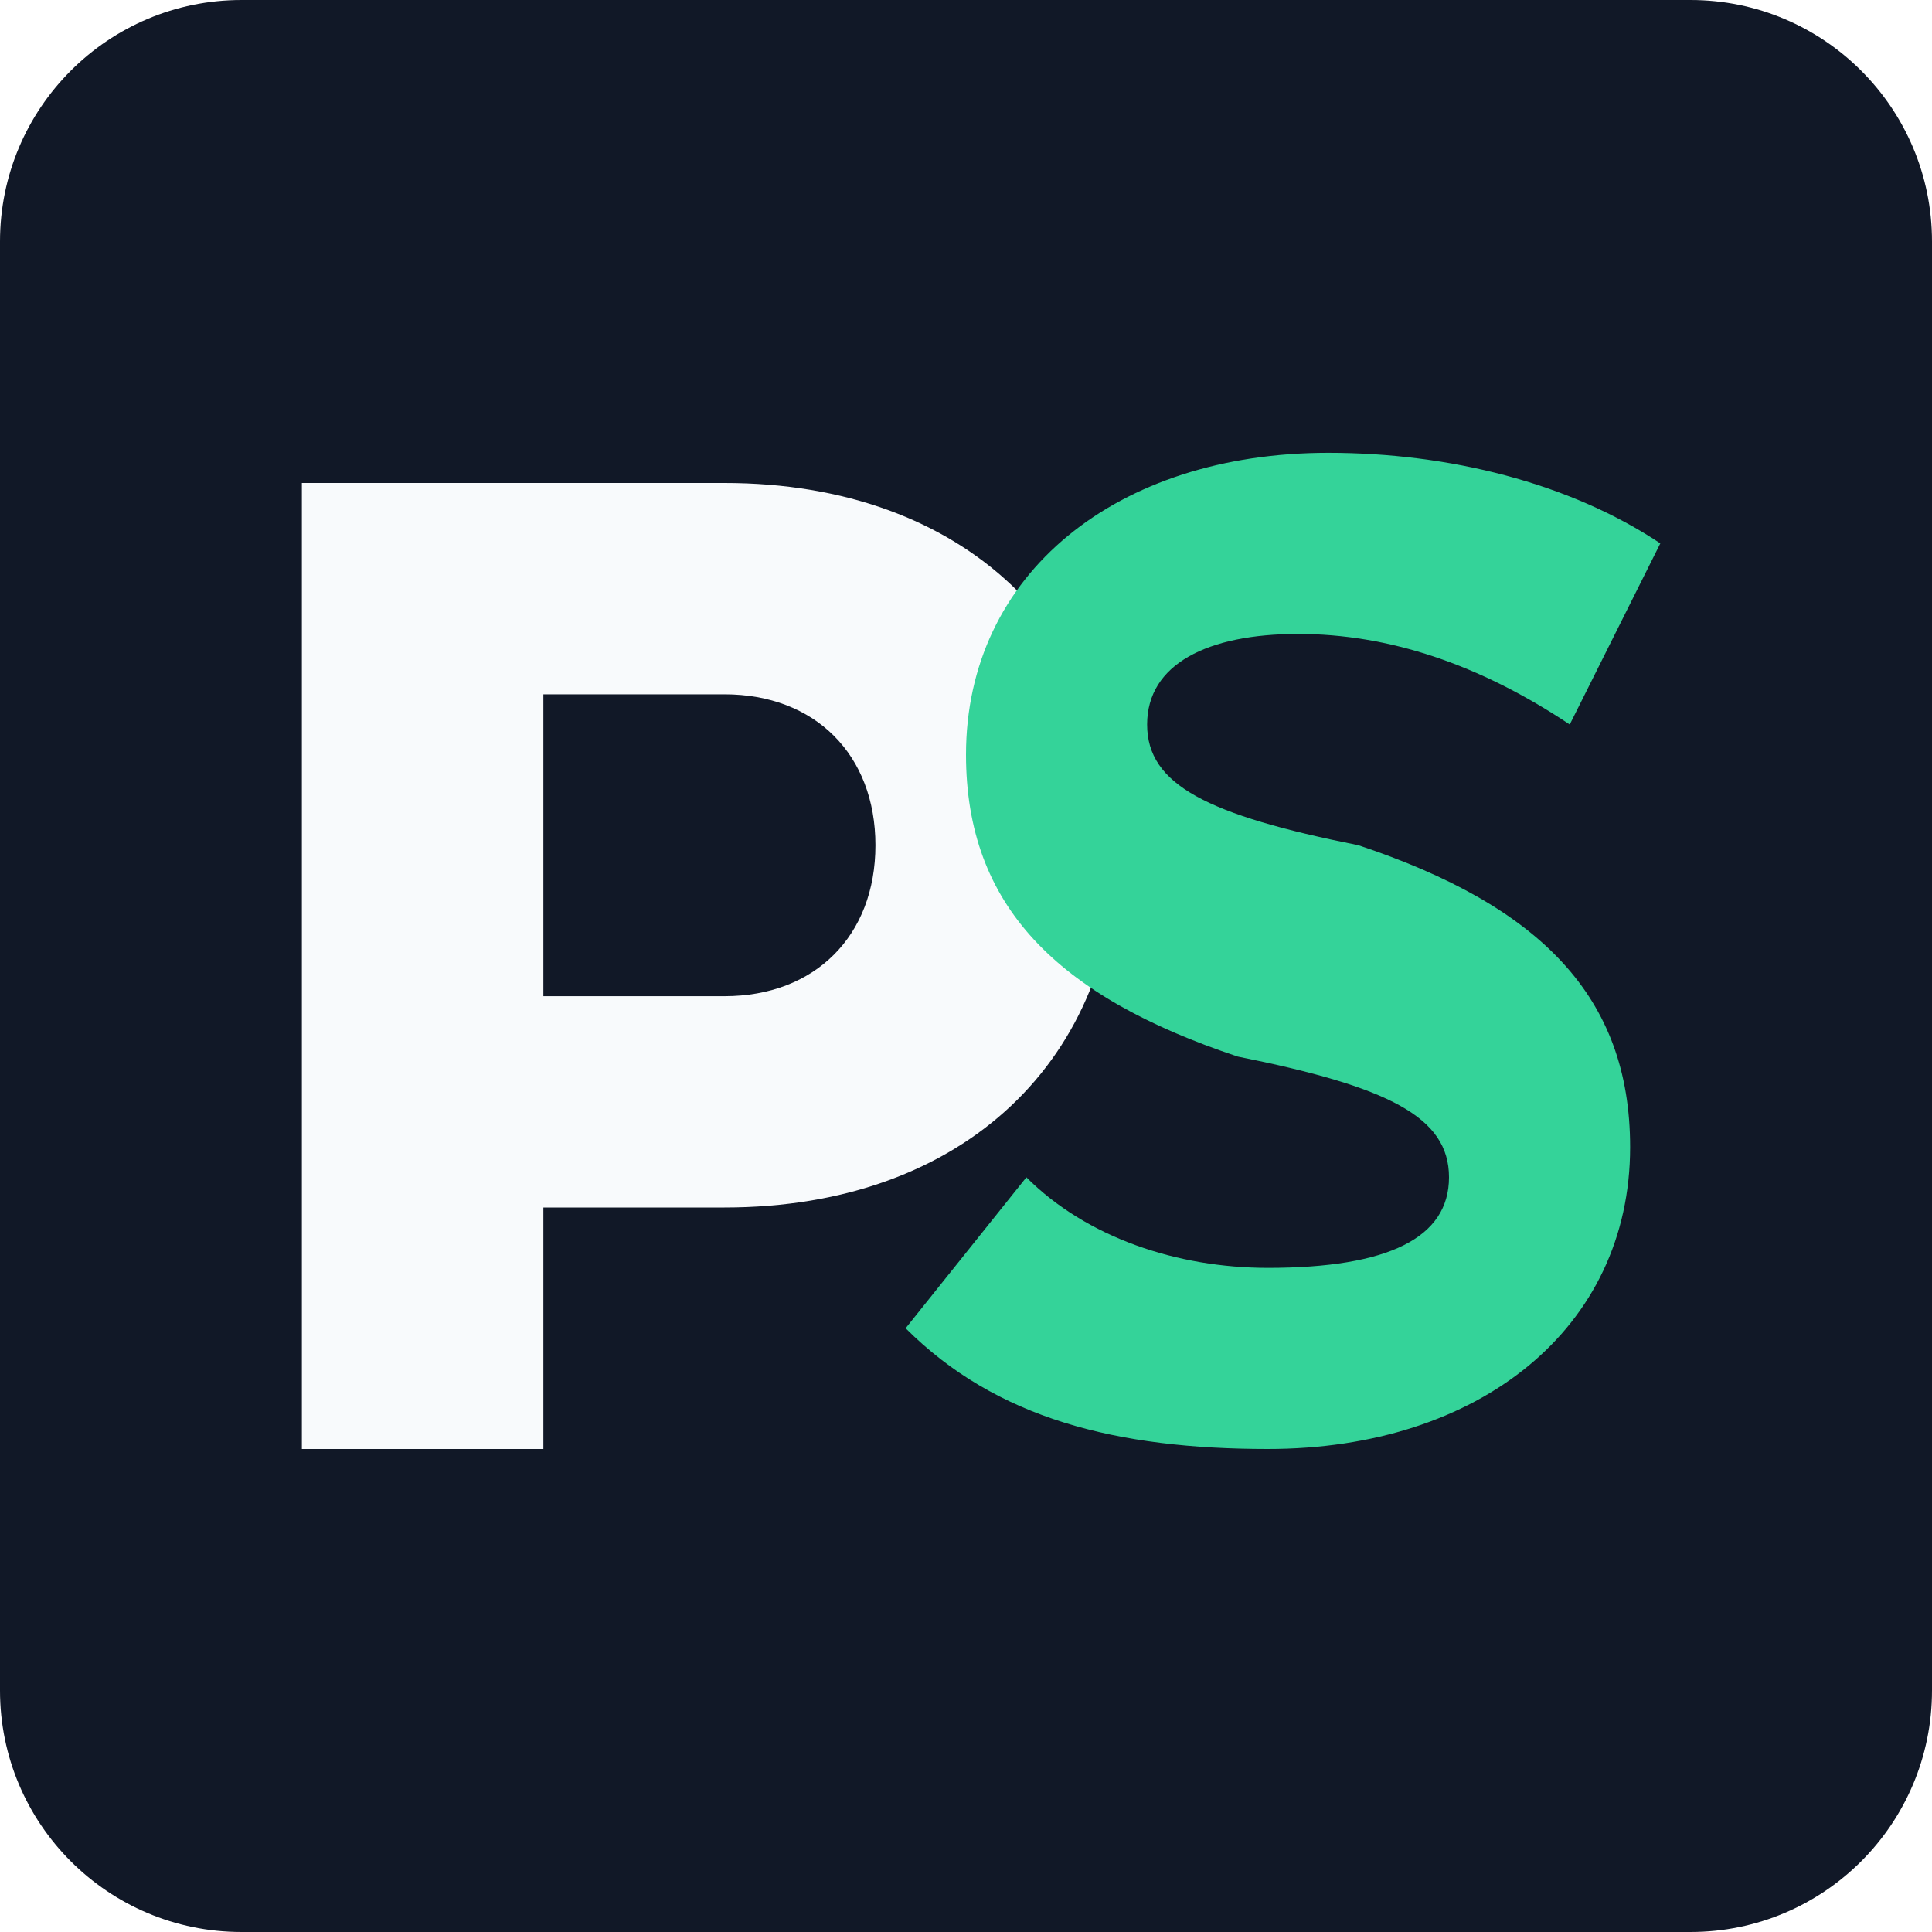
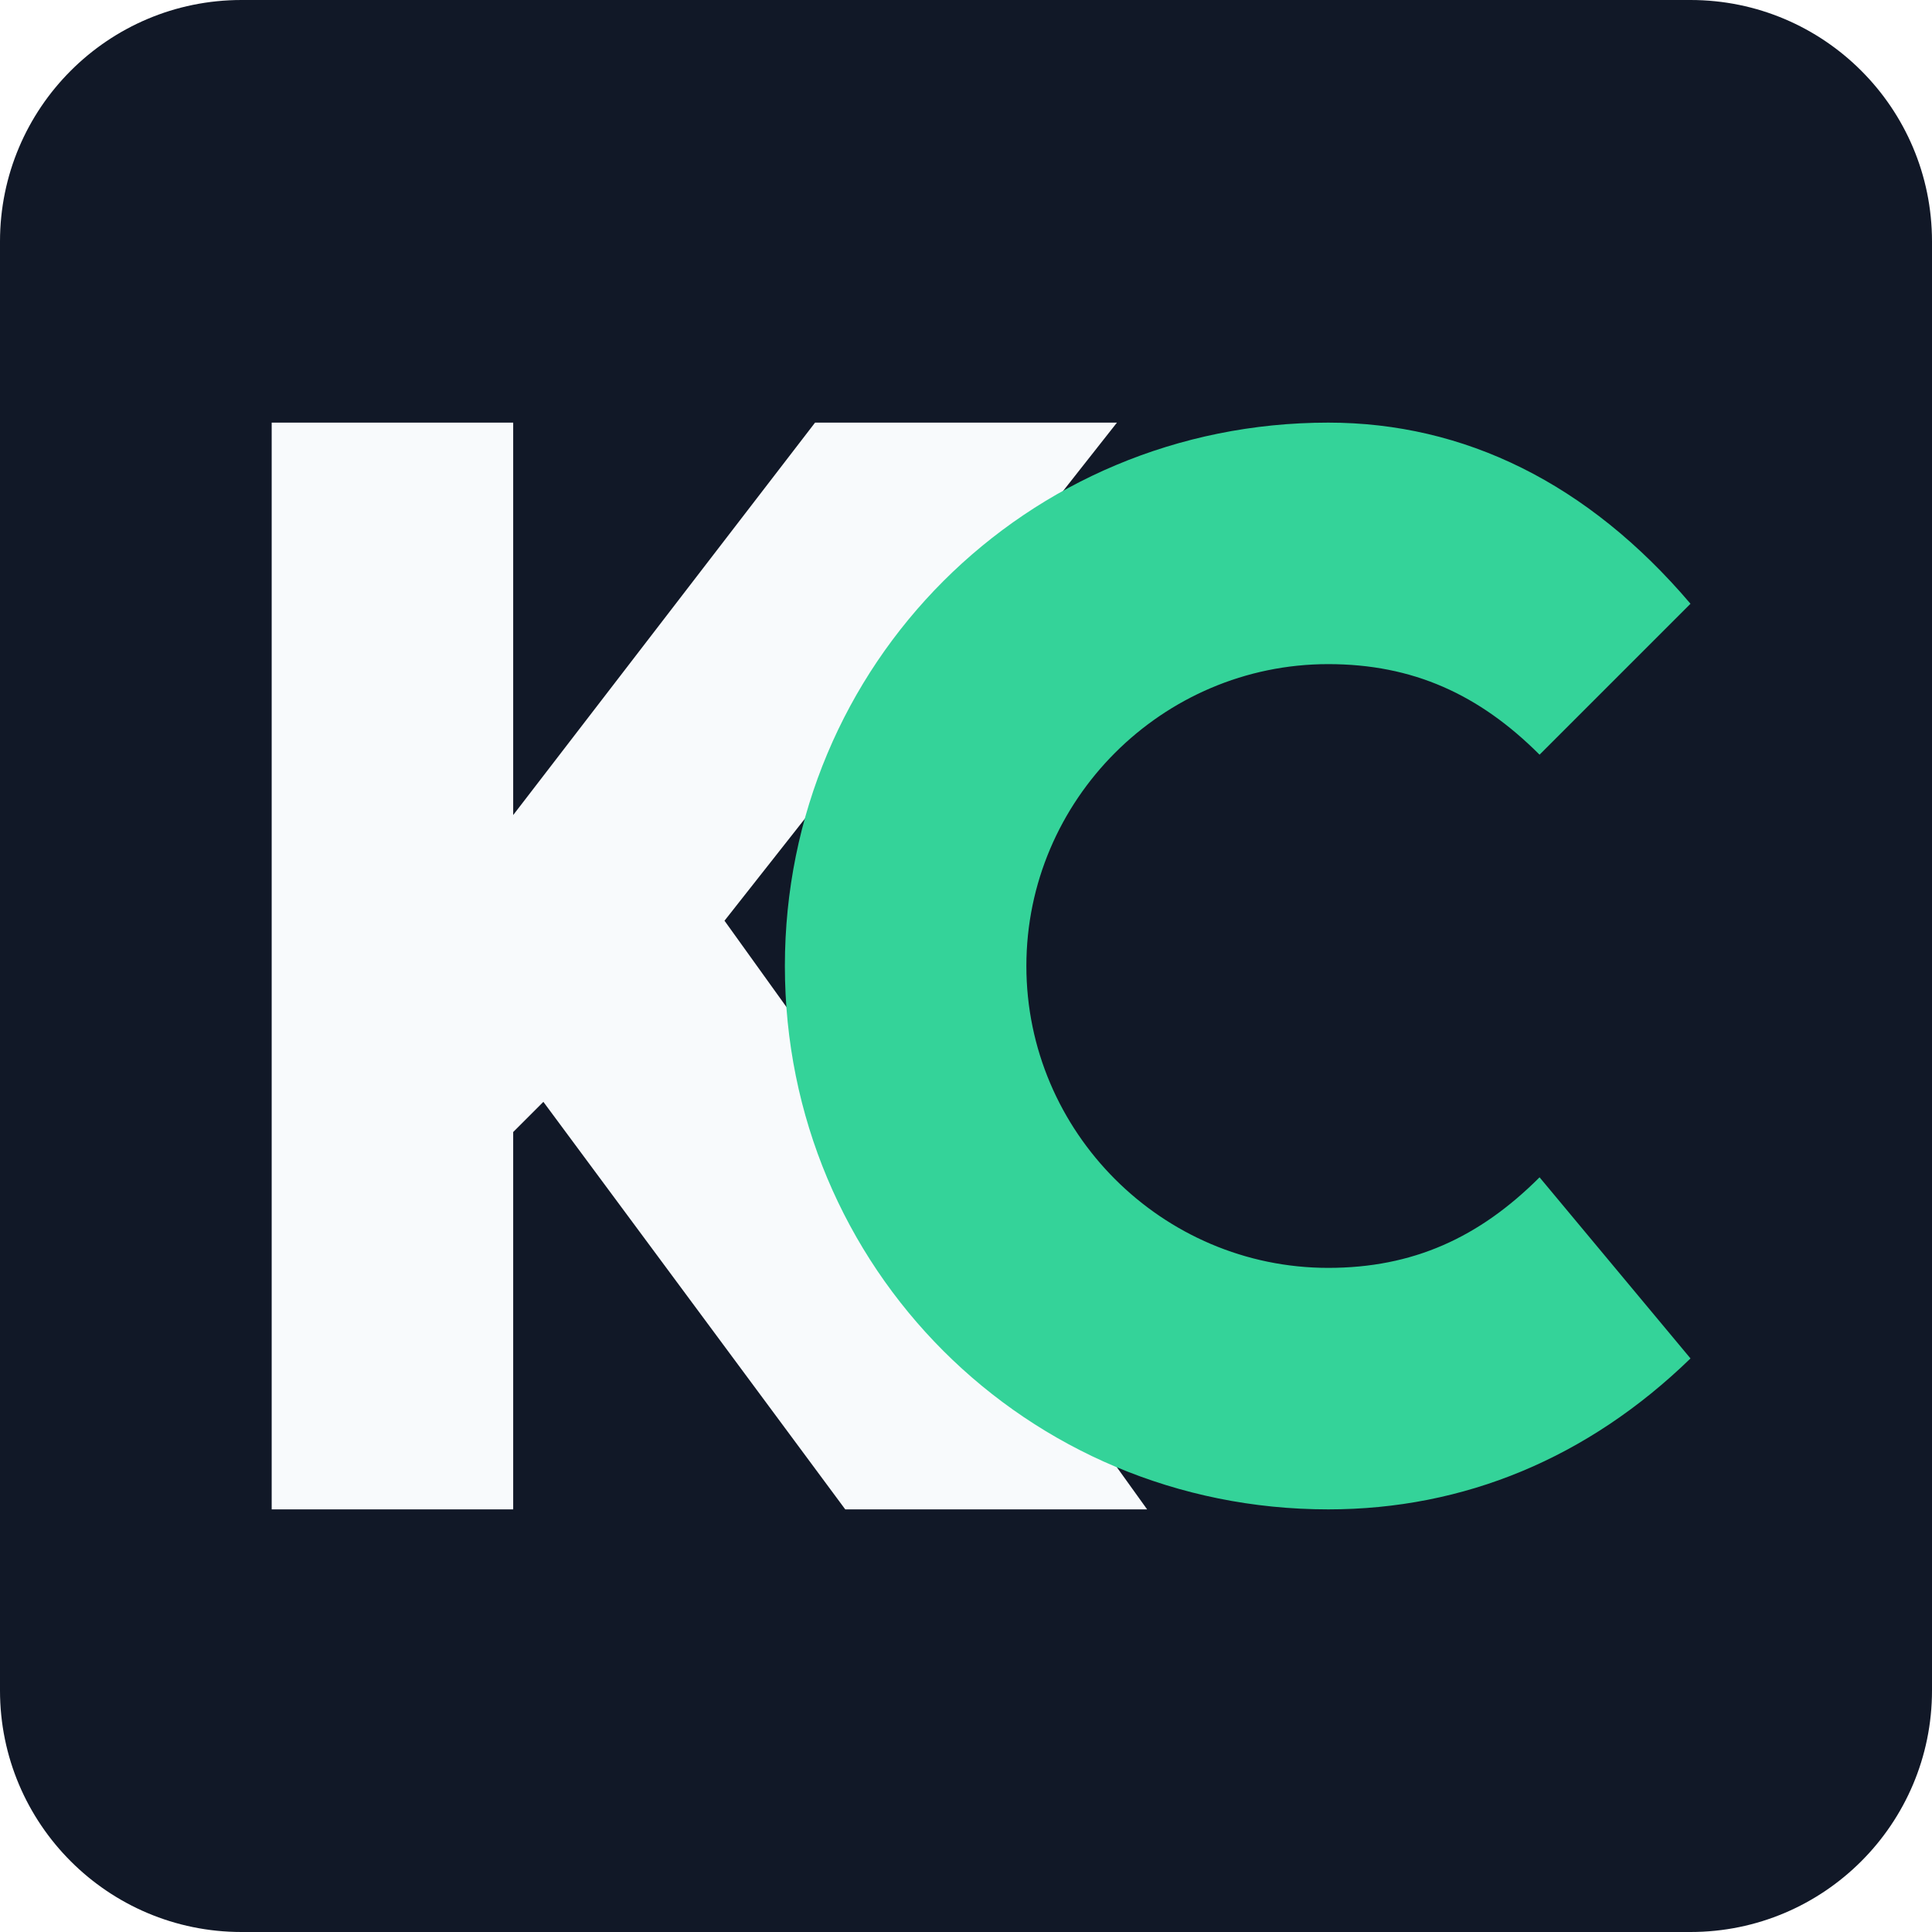
- <svg xmlns="http://www.w3.org/2000/svg" viewBox="0 0 64 64" role="img" aria-label="PS">
+ <svg xmlns="http://www.w3.org/2000/svg" viewBox="0 0 64 64" role="img" aria-label="KC桌面">
  <rect width="64" height="64" rx="8" fill="#111827" />
-   <path fill="#f8fafc" fill-rule="evenodd" d="M10 48V16h14c8 0 13 5 13 12s-5 12-13 12h-6v8h-8Zm8-15h6c3 0 5-2 5-5s-2-5-5-5h-6v10Z" />
-   <path fill="#34d399" d="M52 24c-3-2-6-3-9-3s-5 1-5 3 2 3 7 4c6 2 9 5 9 10 0 6-5 10-12 10-5 0-9-1-12-4l4-5c2 2 5 3 8 3 4 0 6-1 6-3s-2-3-7-4c-6-2-9-5-9-10 0-6 5-10 12-10 4 0 8 1 11 3l-3 6Z" />
+   <path fill="#f8fafc" d="M9 14h8v13l10-13h10L24 30.5 38 50H28L18 36.5 17 37.5V50H9V14Z" />
+   <path fill="#34d399" d="M56 20c-3.4-4-7.5-6-12-6-10 0-18 8-18 18s8 18 18 18c4.5 0 8.6-1.7 12-5l-5-6c-2 2-4.2 3-7 3-5.5 0-10-4.5-10-10s4.5-10 10-10c2.8 0 5 1 7 3l5-5Z" />
</svg>
